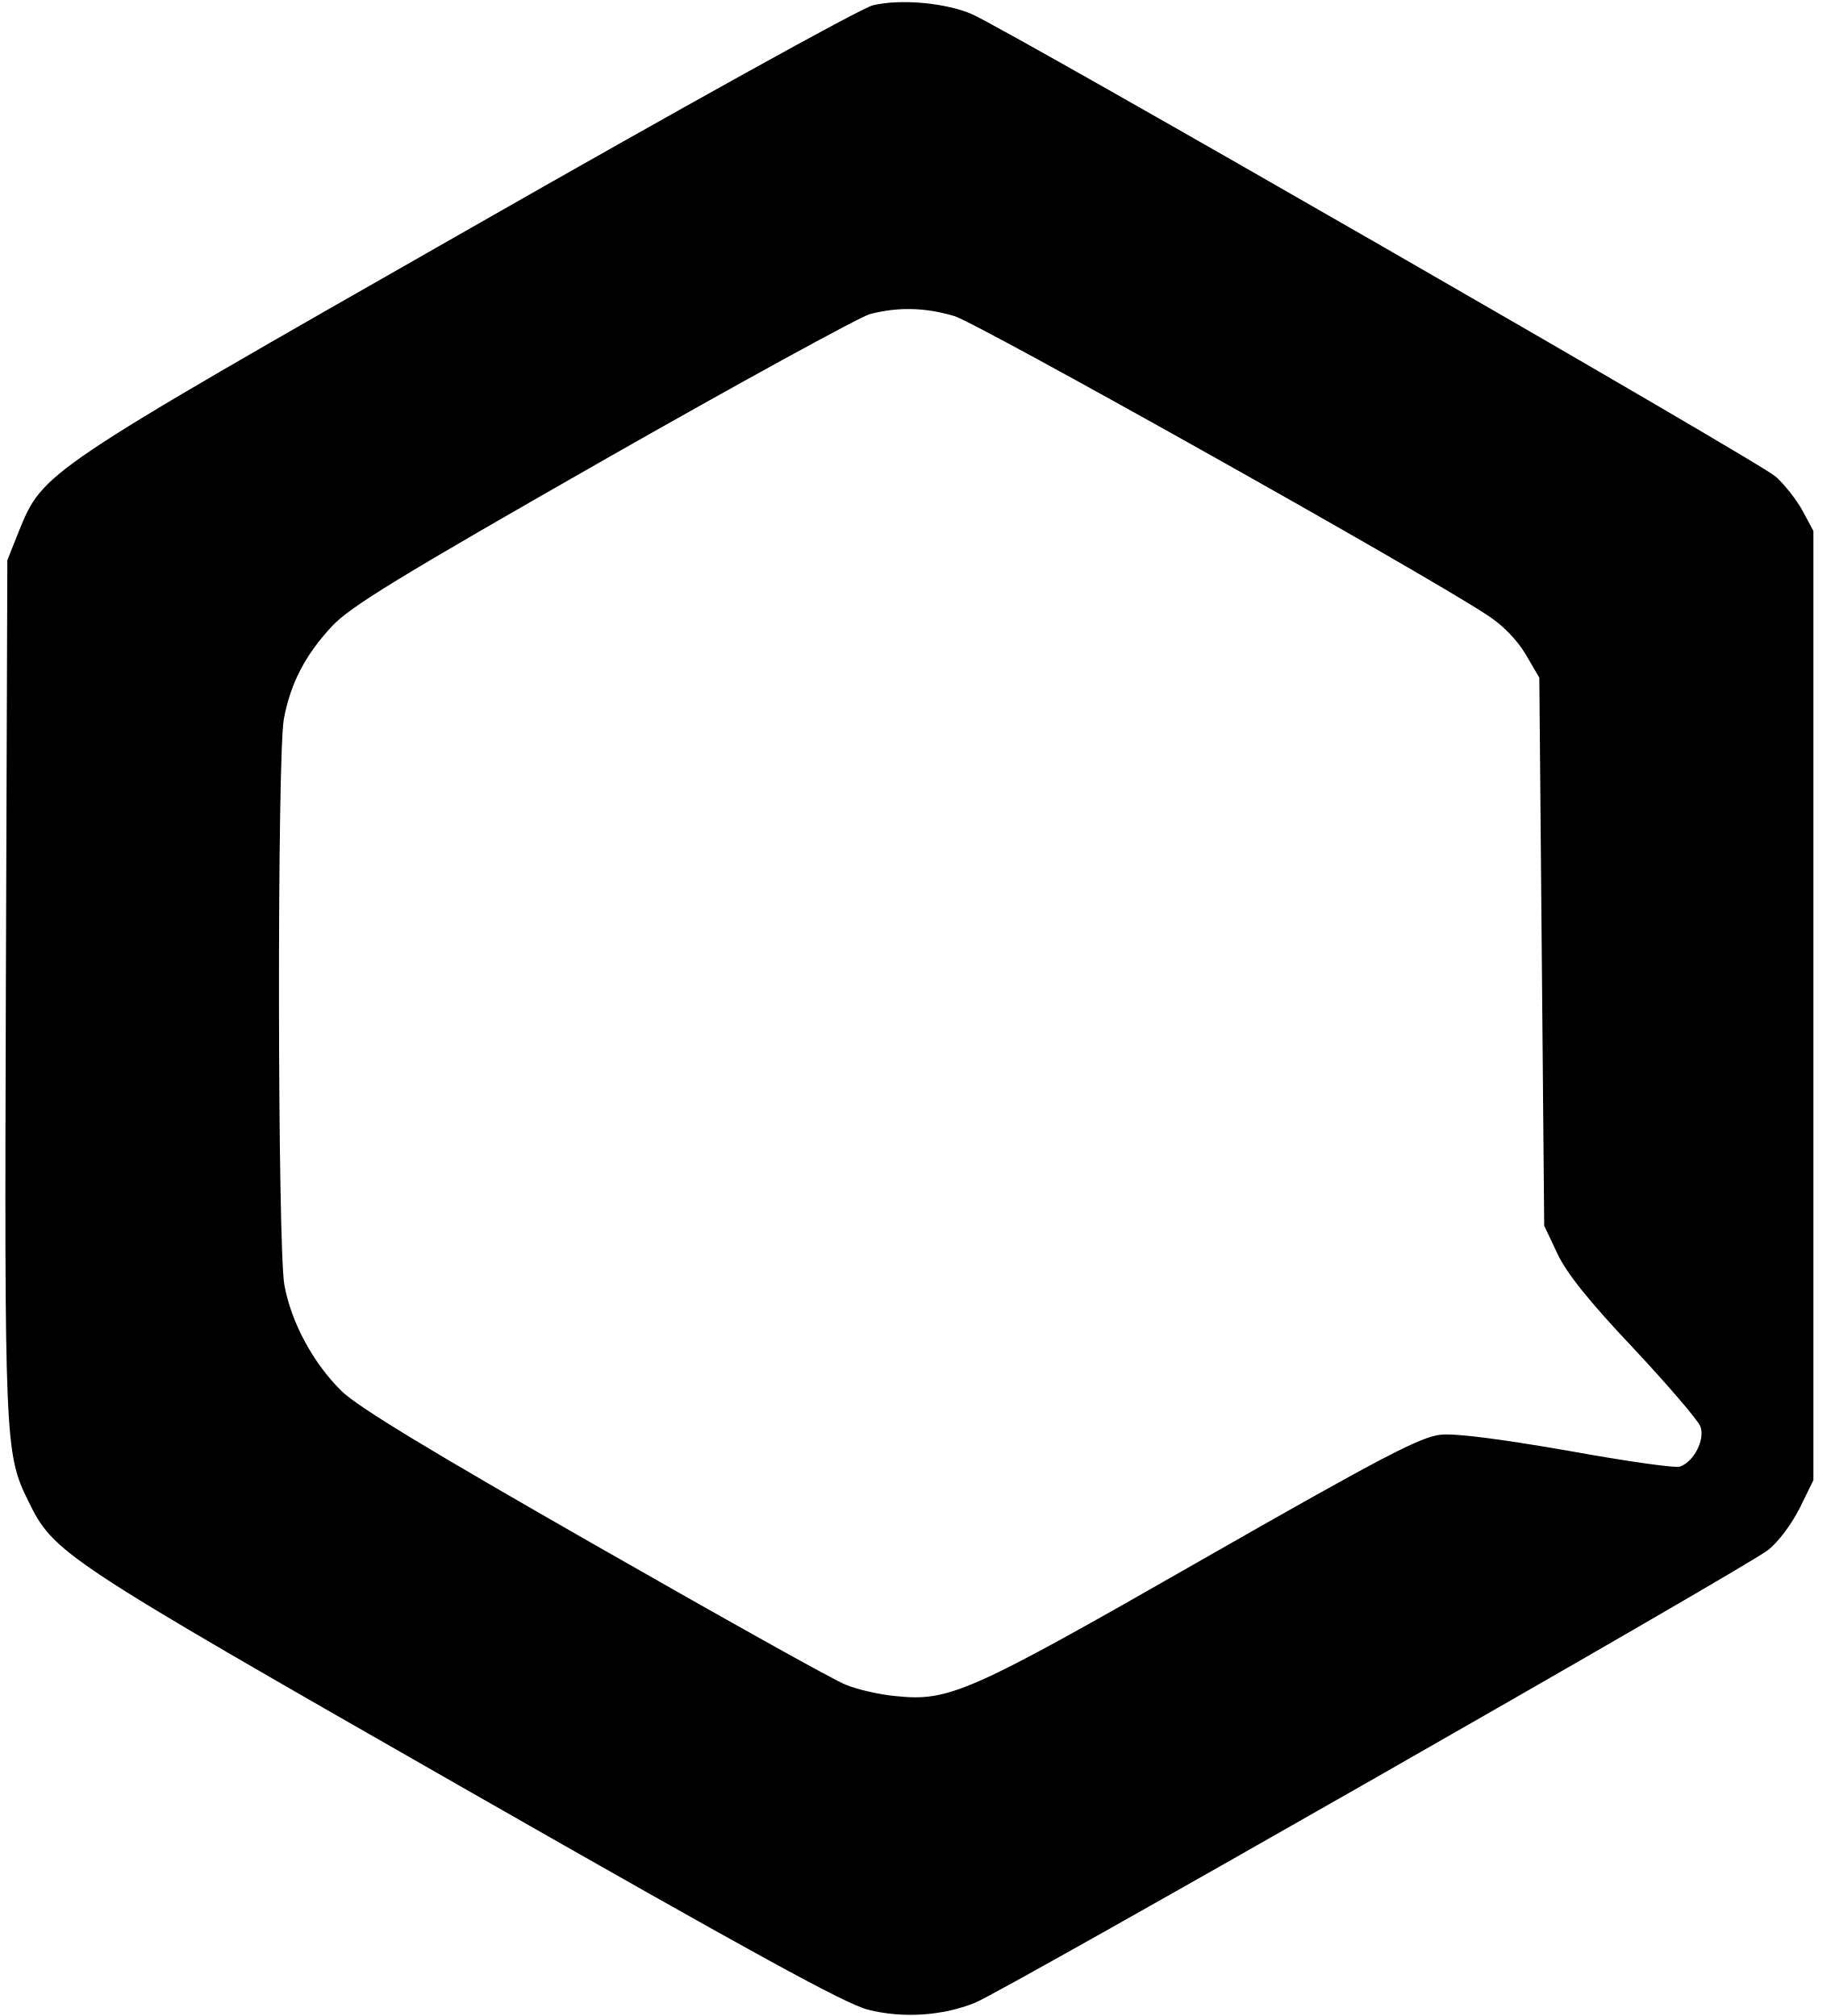
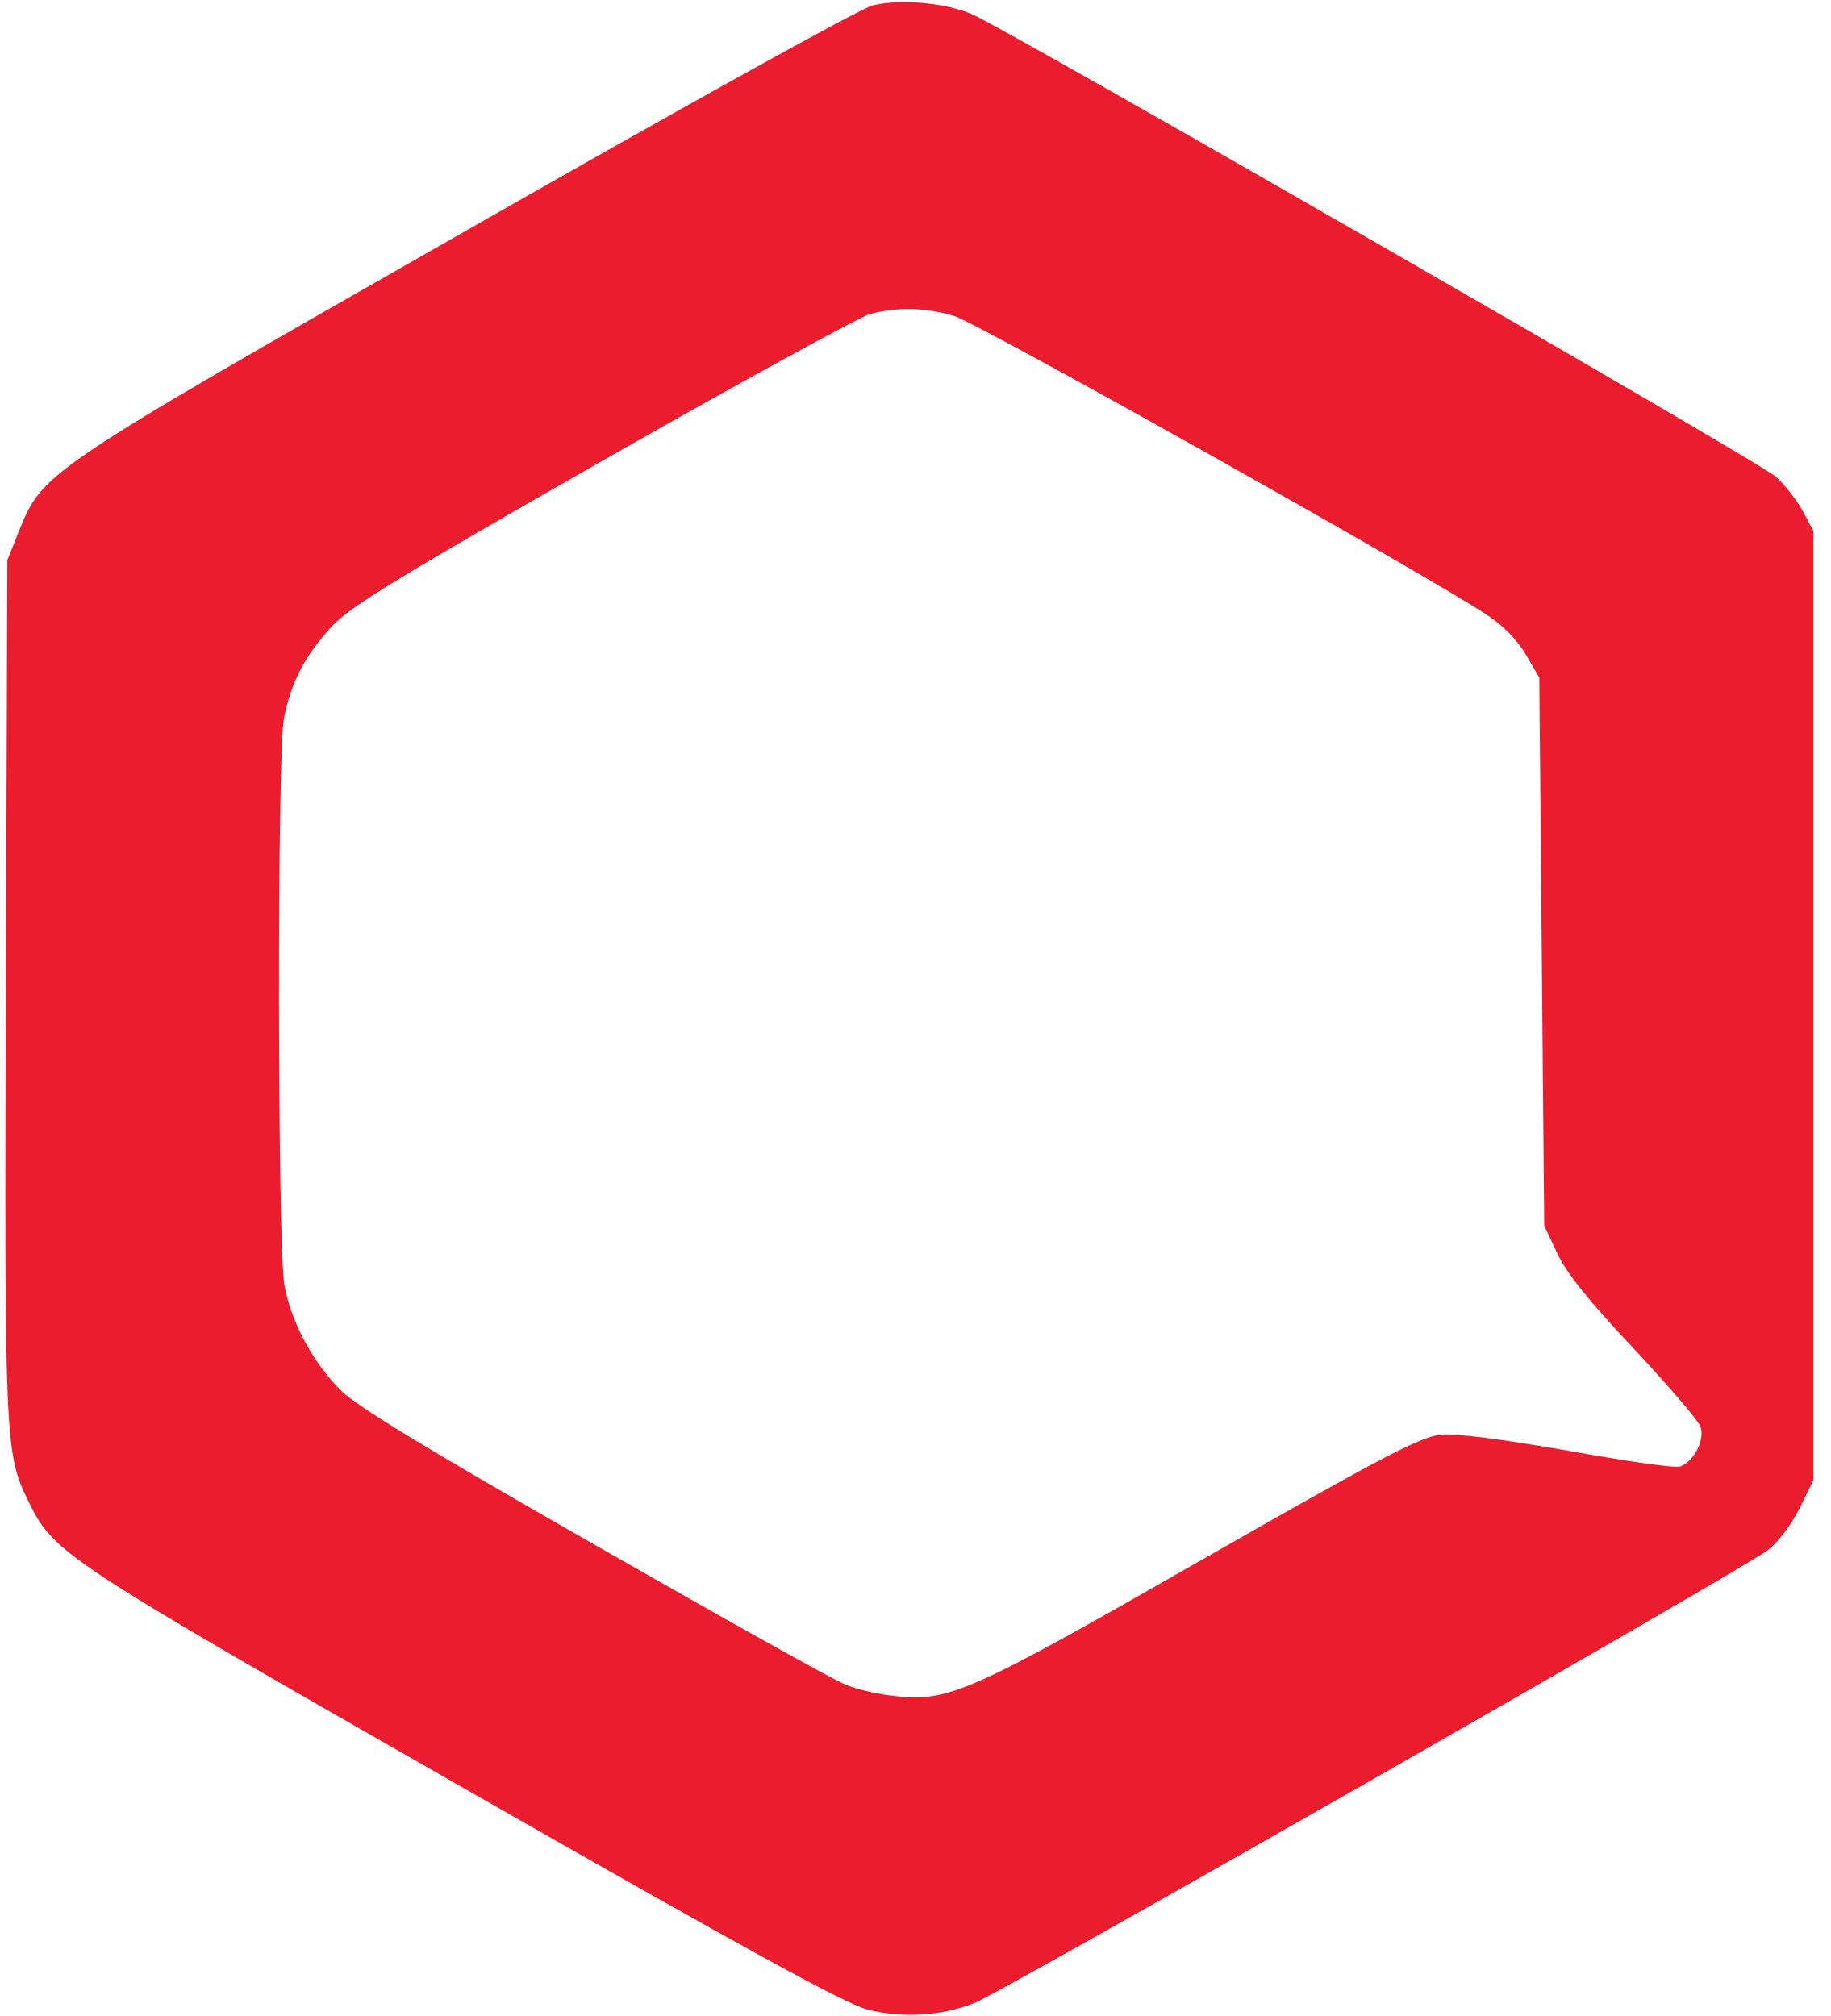
<svg xmlns="http://www.w3.org/2000/svg" version="1.0" width="374pt" height="412pt" viewBox="0 0 374 412" preserveAspectRatio="xMidYMid meet">
-   <g transform="translate(0,412) scale(0.1,-0.1)" fill="#000000" stroke="none">
+   <g transform="translate(0,412) scale(0.1,-0.1)" fill="#ec1c2f" stroke="none">
    <path d="M1783 4109 c-23 -5 -396 -212 -830 -460 -868 -495 -865 -493 -915 -616 l-23 -58 -3 -870 c-3 -926 -2 -956 45 -1051 53 -109 66 -117 888 -587 583 -333 781 -442 828 -454 71 -18 152 -13 219 14 56 22 1571 887 1620 925 21 16 49 54 65 86 l28 57 0 970 0 970 -22 41 c-12 22 -37 54 -55 70 -35 31 -1563 910 -1642 945 -53 23 -146 32 -203 18z m167 -635 c47 -14 950 -520 1087 -610 33 -21 62 -51 80 -81 l28 -48 5 -560 5 -560 27 -57 c18 -39 65 -98 155 -193 70 -75 132 -147 137 -160 10 -26 -12 -71 -41 -82 -9 -4 -112 11 -228 32 -138 24 -230 36 -261 33 -41 -4 -118 -44 -489 -256 -477 -273 -516 -290 -627 -278 -31 3 -76 13 -100 23 -24 9 -254 138 -513 286 -336 192 -483 281 -517 314 -58 57 -103 140 -117 217 -14 78 -15 1082 -1 1157 14 74 44 131 99 190 38 40 136 100 553 338 279 159 524 293 545 299 57 15 113 14 173 -4z" />
  </g>
</svg>
